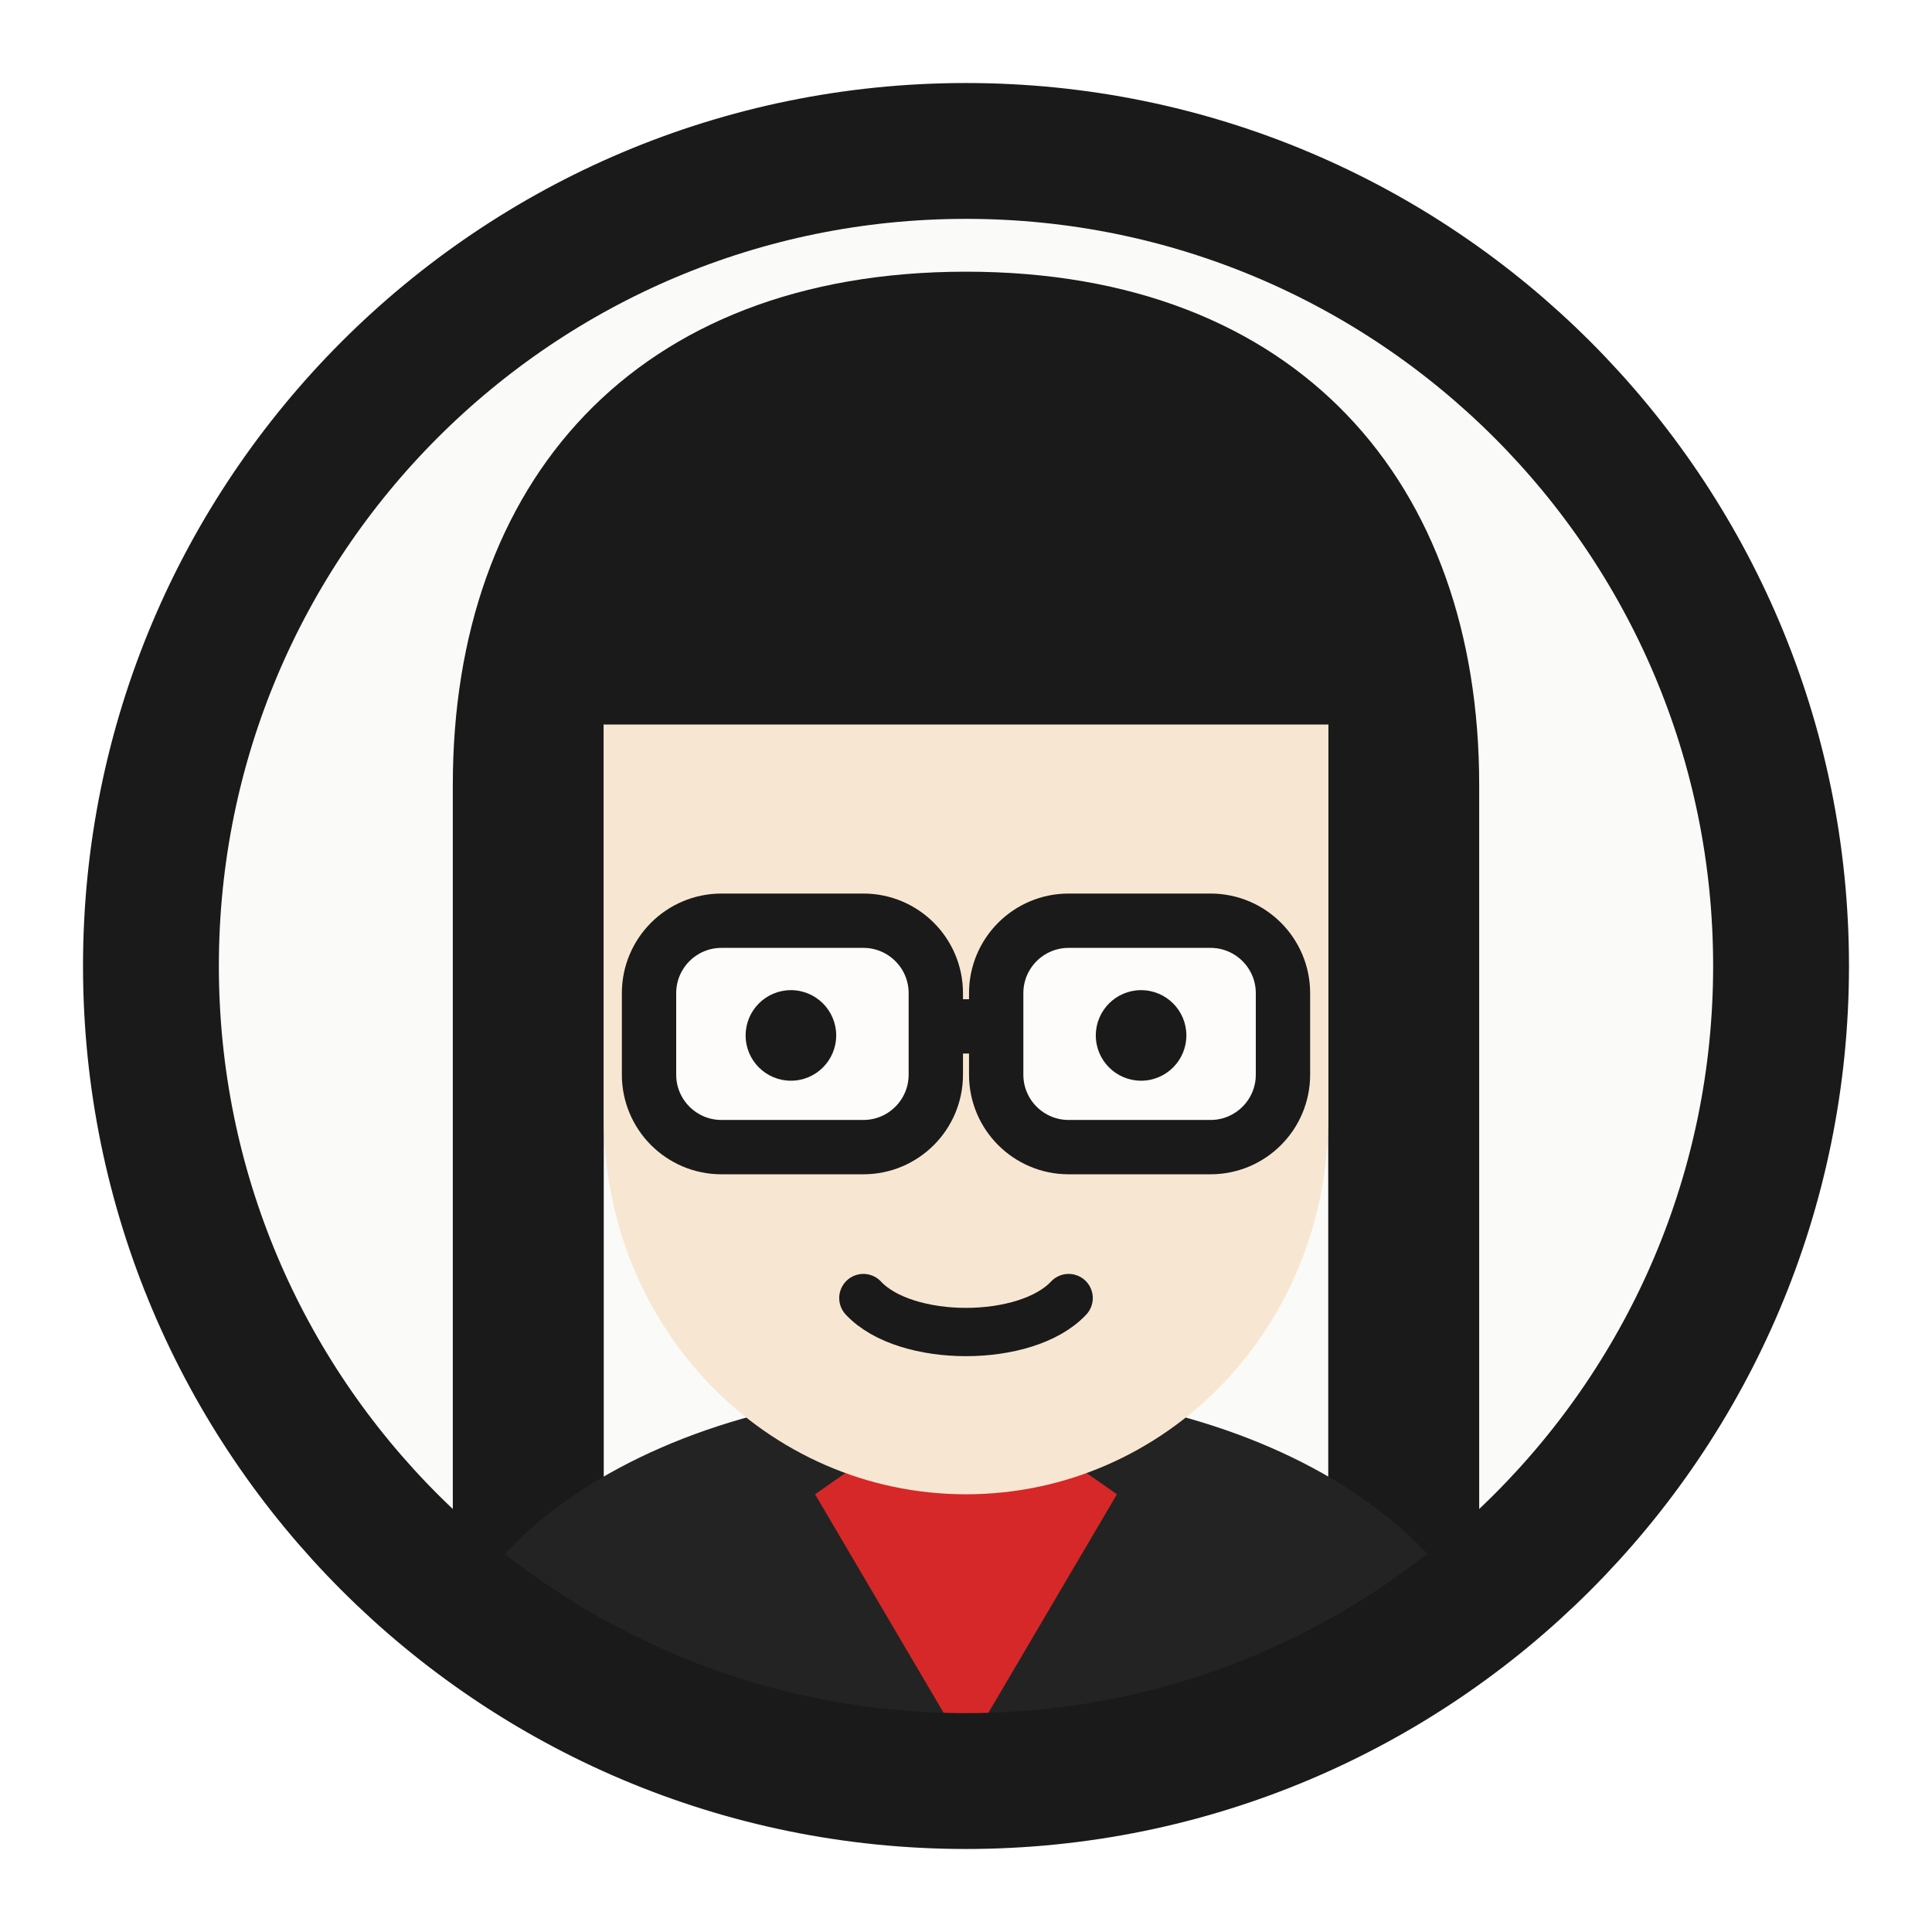
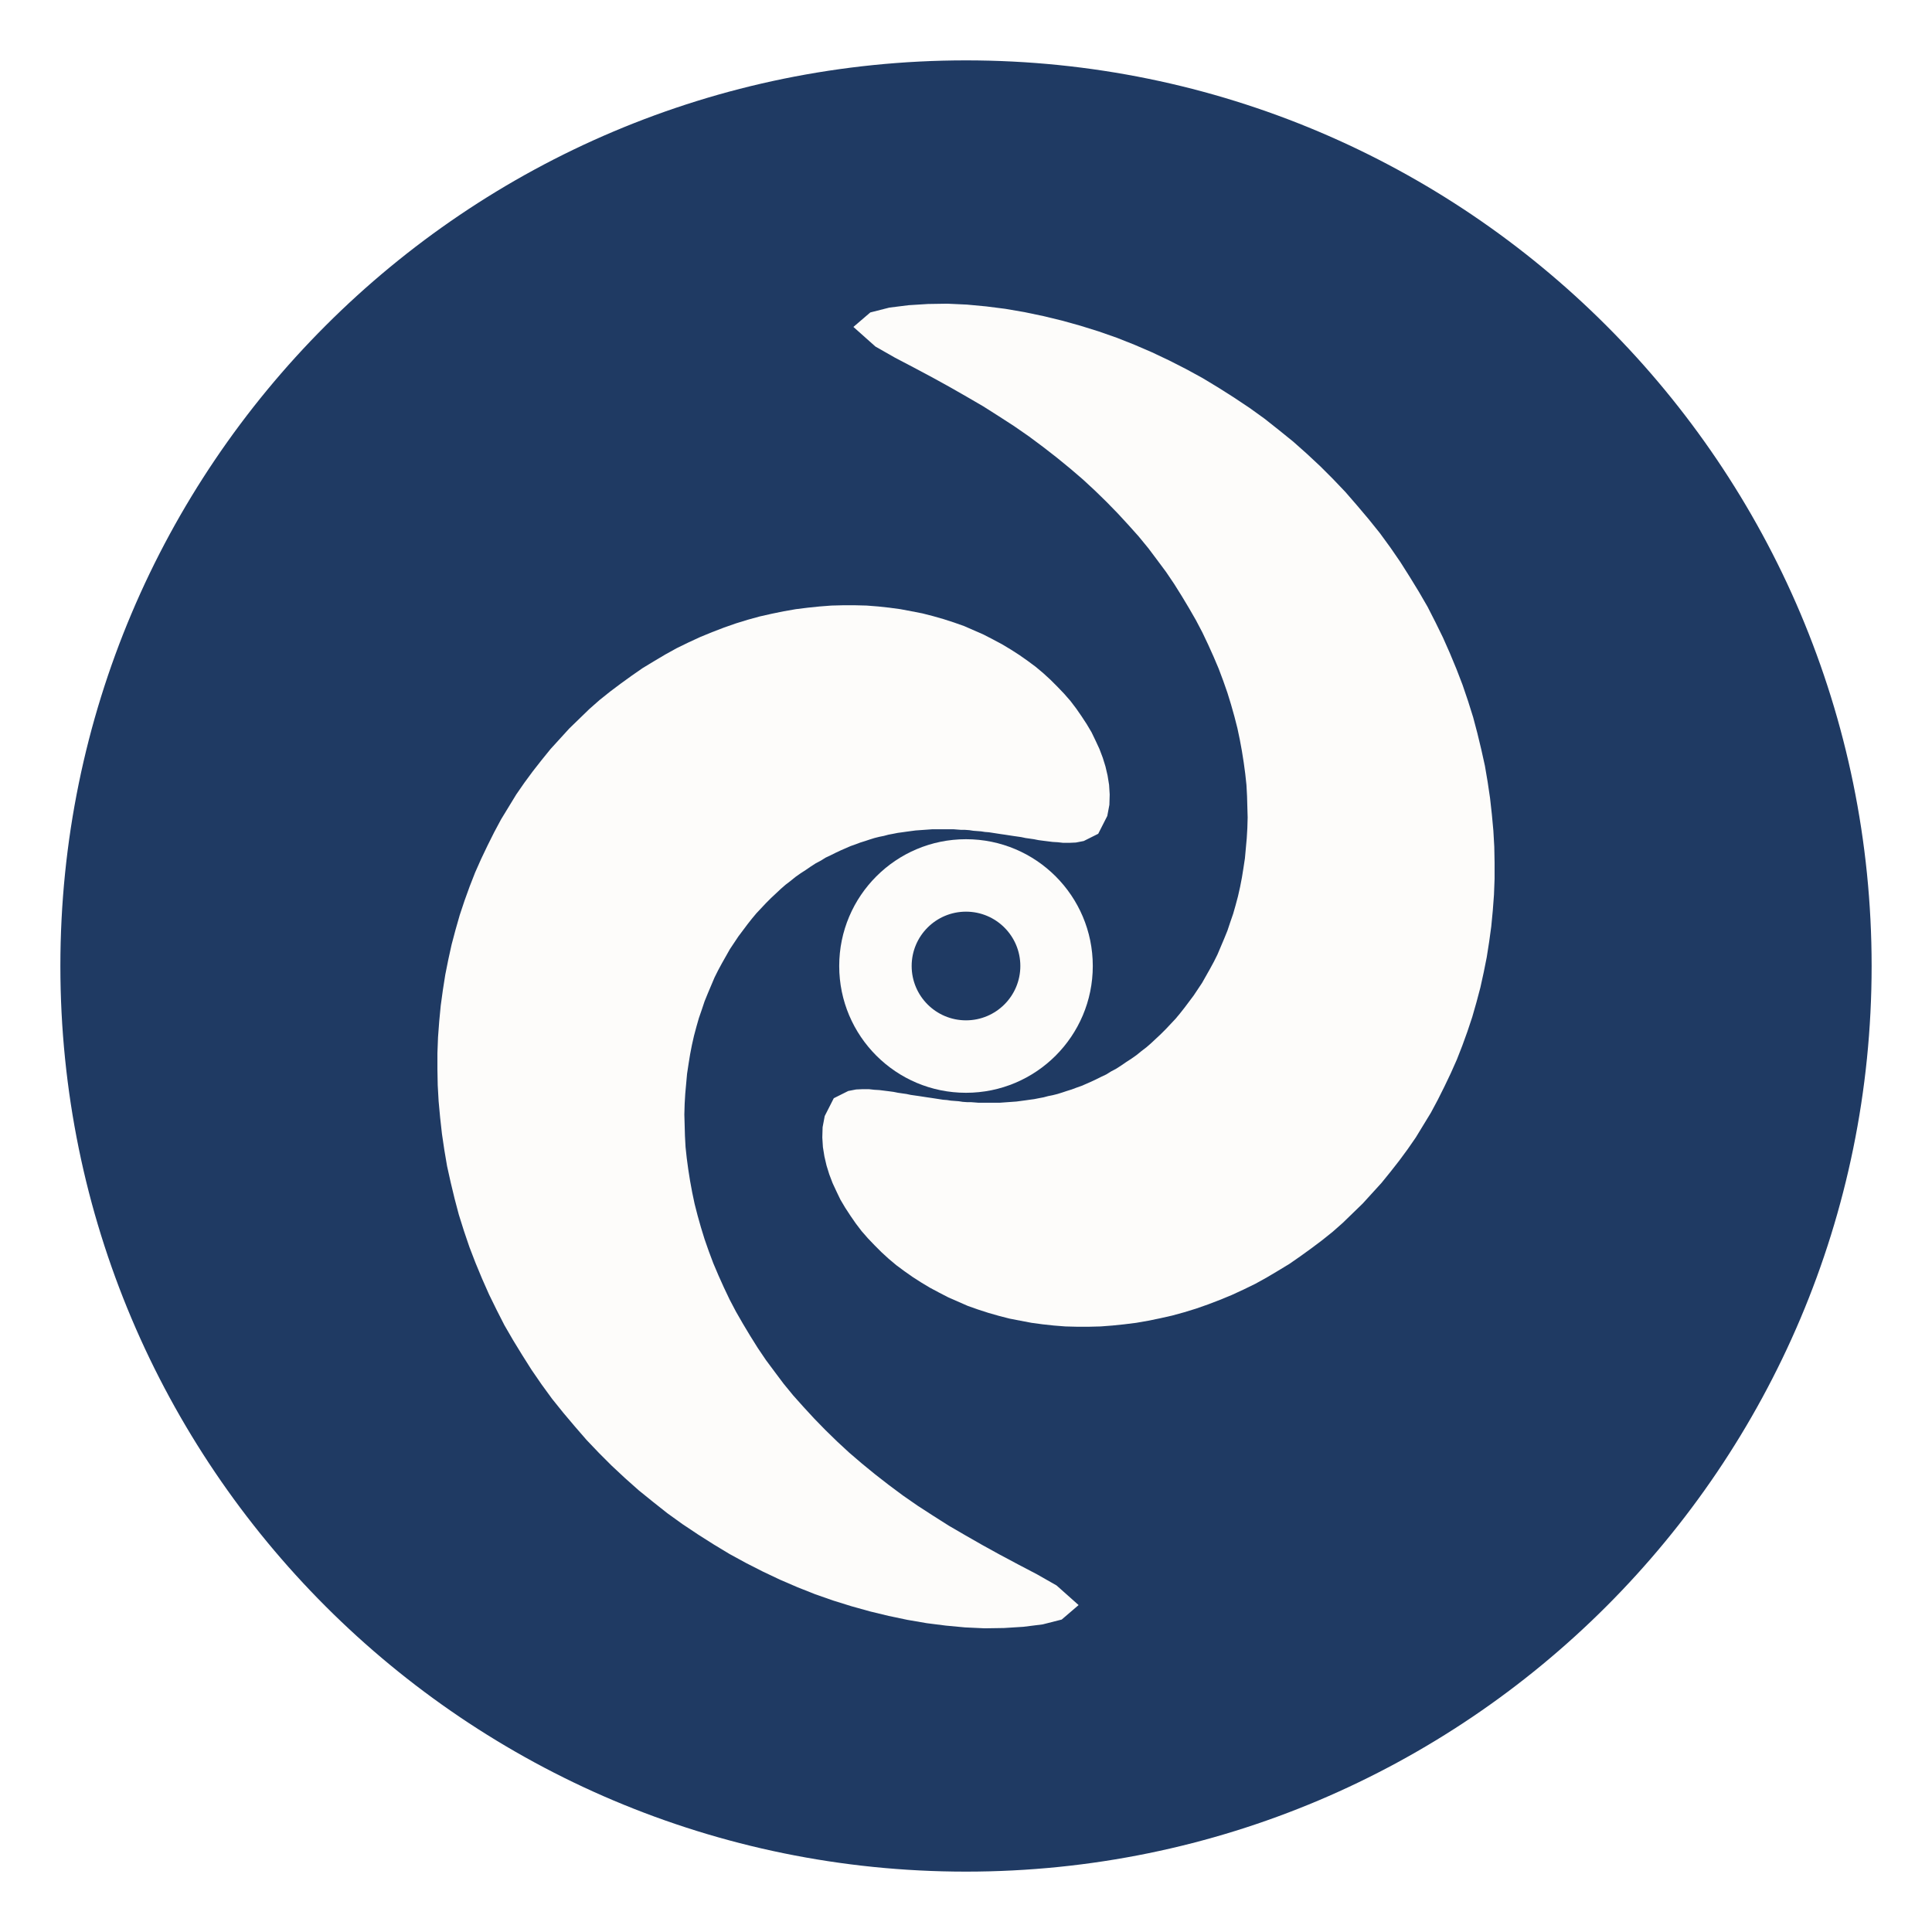
- <svg xmlns="http://www.w3.org/2000/svg" viewBox="0 0 64 64" width="64" height="64" role="img" aria-label="Jiahang He">
-   <defs>
-     <clipPath id="ring">
-       <circle cx="32" cy="32" r="27" />
-     </clipPath>
-   </defs>
-   <circle cx="32" cy="32" r="27" fill="#FAFAF8" />
-   <g clip-path="url(#ring)">
-     <path d="M32 9c11 0 17 7 17 17v28h-5V24c-3 1.6-7.5 2.6-12 2.6S23 25.6 20 24v30h-5V26c0-10 6-17 17-17z" fill="#1A1A1A" />
-     <path d="M32 46c10 0 18 5 18 12v6H14v-6c0-7 8-12 18-12z" fill="#232323" />
-     <path d="M32 46l5 3.5-5 8.5-5-8.5z" fill="#D62828" />
-     <path d="M20 24h24v13c0 7-5.4 12.5-12 12.5S20 44 20 37V24z" fill="#F7E7D2" />
-     <g fill="#FDFCFA" stroke="#1A1A1A" stroke-width="1.8">
-       <rect x="21.5" y="30.5" width="9.5" height="7.5" rx="2.4" />
-       <rect x="33" y="30.5" width="9.5" height="7.5" rx="2.4" />
-     </g>
-     <path d="M31 34h2" stroke="#1A1A1A" stroke-width="1.8" />
-     <circle cx="26.2" cy="34.3" r="1.5" fill="#1A1A1A" />
-     <circle cx="37.8" cy="34.3" r="1.5" fill="#1A1A1A" />
-     <path d="M28.6 43c1.4 1.5 5.4 1.5 6.8 0" fill="none" stroke="#1A1A1A" stroke-width="1.6" stroke-linecap="round" />
+ <svg xmlns="http://www.w3.org/2000/svg" viewBox="0 0 64 64" width="64" height="64" role="img" aria-label="Tropical cyclone">
+   <circle cx="32" cy="32" r="30" fill="#1F3A63" />
+   <g fill="#FDFCFA">
+     <path d="M35.73 53.17 L35.17 53.65 L34.54 53.81 L33.90 53.89 L33.26 53.93 L32.62 53.94 L31.97 53.91 L31.33 53.85 L30.70 53.77 L30.06 53.66 L29.44 53.53 L28.82 53.38 L28.21 53.21 L27.60 53.02 L27.00 52.81 L26.42 52.58 L25.84 52.33 L25.27 52.06 L24.72 51.78 L24.17 51.48 L23.64 51.16 L23.12 50.83 L22.61 50.49 L22.11 50.13 L21.63 49.75 L21.16 49.37 L20.71 48.97 L20.27 48.56 L19.84 48.13 L19.43 47.70 L19.04 47.25 L18.66 46.80 L18.29 46.34 L17.94 45.86 L17.61 45.38 L17.30 44.89 L17.00 44.40 L16.71 43.90 L16.45 43.39 L16.20 42.88 L15.97 42.36 L15.75 41.83 L15.55 41.31 L15.37 40.78 L15.20 40.24 L15.06 39.71 L14.93 39.17 L14.81 38.63 L14.72 38.10 L14.64 37.56 L14.58 37.02 L14.53 36.48 L14.50 35.95 L14.49 35.42 L14.49 34.89 L14.51 34.36 L14.55 33.83 L14.60 33.31 L14.67 32.80 L14.75 32.29 L14.85 31.79 L14.96 31.29 L15.09 30.80 L15.23 30.31 L15.39 29.83 L15.56 29.36 L15.74 28.90 L15.94 28.45 L16.15 28.01 L16.37 27.57 L16.60 27.14 L16.85 26.73 L17.10 26.32 L17.37 25.93 L17.65 25.55 L17.94 25.18 L18.24 24.81 L18.55 24.47 L18.86 24.13 L19.19 23.81 L19.52 23.49 L19.86 23.19 L20.21 22.91 L20.57 22.64 L20.93 22.38 L21.29 22.13 L21.67 21.90 L22.04 21.68 L22.42 21.47 L22.81 21.28 L23.20 21.10 L23.59 20.94 L23.98 20.79 L24.38 20.65 L24.77 20.53 L25.17 20.42 L25.57 20.33 L25.96 20.25 L26.36 20.18 L26.76 20.13 L27.15 20.09 L27.54 20.06 L27.93 20.05 L28.32 20.05 L28.71 20.06 L29.09 20.09 L29.46 20.13 L29.83 20.18 L30.20 20.25 L30.56 20.32 L30.91 20.41 L31.26 20.51 L31.60 20.62 L31.94 20.74 L32.26 20.88 L32.58 21.02 L32.89 21.18 L33.19 21.34 L33.49 21.52 L33.77 21.70 L34.04 21.89 L34.31 22.09 L34.56 22.30 L34.80 22.52 L35.03 22.75 L35.25 22.98 L35.46 23.22 L35.65 23.47 L35.83 23.73 L36.00 23.99 L36.16 24.26 L36.29 24.53 L36.42 24.81 L36.53 25.10 L36.62 25.39 L36.69 25.69 L36.74 26.00 L36.76 26.32 L36.75 26.66 L36.68 27.03 L36.38 27.62 L36.38 27.62 L35.90 27.86 L35.64 27.91 L35.42 27.92 L35.22 27.92 L35.04 27.90 L34.87 27.89 L34.71 27.87 L34.55 27.85 L34.40 27.83 L34.25 27.80 L34.11 27.78 L33.97 27.76 L33.83 27.73 L33.69 27.71 L33.55 27.69 L33.42 27.67 L33.29 27.65 L33.15 27.63 L33.02 27.61 L32.89 27.59 L32.76 27.57 L32.63 27.56 L32.50 27.54 L32.37 27.53 L32.24 27.52 L32.11 27.50 L31.97 27.49 L31.84 27.49 L31.71 27.48 L31.58 27.47 L31.44 27.47 L31.31 27.47 L31.17 27.47 L31.03 27.47 L30.89 27.47 L30.75 27.48 L30.61 27.49 L30.47 27.50 L30.33 27.51 L30.18 27.53 L30.03 27.55 L29.89 27.57 L29.74 27.59 L29.59 27.62 L29.43 27.65 L29.28 27.69 L29.13 27.72 L28.97 27.76 L28.81 27.81 L28.66 27.86 L28.50 27.91 L28.34 27.97 L28.17 28.03 L28.01 28.10 L27.85 28.17 L27.68 28.25 L27.52 28.33 L27.35 28.41 L27.19 28.51 L27.02 28.60 L26.85 28.71 L26.69 28.82 L26.52 28.93 L26.35 29.05 L26.19 29.18 L26.02 29.31 L25.86 29.45 L25.70 29.60 L25.54 29.75 L25.38 29.91 L25.22 30.08 L25.06 30.25 L24.91 30.43 L24.76 30.62 L24.61 30.82 L24.46 31.02 L24.32 31.23 L24.18 31.44 L24.05 31.67 L23.92 31.90 L23.79 32.14 L23.67 32.38 L23.56 32.64 L23.45 32.90 L23.34 33.17 L23.25 33.44 L23.15 33.73 L23.07 34.01 L22.99 34.31 L22.92 34.62 L22.86 34.93 L22.81 35.24 L22.76 35.57 L22.73 35.90 L22.70 36.23 L22.68 36.57 L22.67 36.92 L22.68 37.27 L22.69 37.63 L22.71 38.00 L22.75 38.37 L22.80 38.74 L22.86 39.12 L22.93 39.50 L23.01 39.88 L23.11 40.27 L23.22 40.66 L23.34 41.05 L23.48 41.45 L23.63 41.85 L23.80 42.25 L23.98 42.65 L24.17 43.05 L24.38 43.45 L24.61 43.85 L24.85 44.25 L25.10 44.65 L25.37 45.05 L25.66 45.44 L25.96 45.84 L26.28 46.23 L26.62 46.61 L26.97 46.99 L27.34 47.37 L27.73 47.75 L28.13 48.12 L28.55 48.48 L28.99 48.84 L29.44 49.19 L29.91 49.54 L30.40 49.88 L30.91 50.21 L31.43 50.54 L31.98 50.86 L32.54 51.18 L33.12 51.50 L33.72 51.82 L34.35 52.15 L35.00 52.52 L35.73 53.17 Z" />
+     <path d="M28.27 10.83 L28.83 10.35 L29.46 10.19 L30.10 10.11 L30.74 10.07 L31.38 10.06 L32.03 10.09 L32.67 10.15 L33.30 10.23 L33.94 10.34 L34.56 10.47 L35.18 10.62 L35.79 10.79 L36.40 10.98 L37.00 11.19 L37.58 11.42 L38.16 11.67 L38.73 11.94 L39.28 12.22 L39.83 12.52 L40.36 12.84 L40.88 13.17 L41.39 13.51 L41.89 13.87 L42.37 14.25 L42.84 14.63 L43.29 15.03 L43.73 15.44 L44.16 15.87 L44.57 16.30 L44.96 16.75 L45.34 17.20 L45.71 17.66 L46.06 18.14 L46.39 18.62 L46.70 19.11 L47.00 19.60 L47.29 20.10 L47.55 20.61 L47.80 21.12 L48.03 21.64 L48.25 22.17 L48.45 22.69 L48.63 23.22 L48.80 23.76 L48.94 24.29 L49.07 24.83 L49.19 25.37 L49.28 25.90 L49.36 26.44 L49.42 26.98 L49.47 27.52 L49.50 28.05 L49.51 28.58 L49.51 29.11 L49.49 29.64 L49.45 30.17 L49.40 30.69 L49.33 31.20 L49.25 31.71 L49.15 32.21 L49.04 32.71 L48.91 33.20 L48.77 33.69 L48.61 34.17 L48.44 34.64 L48.26 35.10 L48.06 35.55 L47.85 35.99 L47.63 36.43 L47.40 36.86 L47.15 37.27 L46.90 37.68 L46.63 38.07 L46.35 38.45 L46.06 38.82 L45.76 39.19 L45.45 39.53 L45.14 39.87 L44.81 40.19 L44.48 40.51 L44.14 40.81 L43.79 41.09 L43.43 41.36 L43.07 41.62 L42.71 41.87 L42.33 42.10 L41.96 42.32 L41.58 42.53 L41.19 42.72 L40.80 42.90 L40.41 43.06 L40.02 43.21 L39.62 43.35 L39.23 43.47 L38.83 43.58 L38.43 43.67 L38.04 43.75 L37.64 43.82 L37.24 43.87 L36.85 43.91 L36.46 43.94 L36.07 43.95 L35.68 43.95 L35.29 43.94 L34.91 43.91 L34.54 43.87 L34.17 43.82 L33.80 43.75 L33.44 43.68 L33.09 43.59 L32.74 43.49 L32.40 43.38 L32.06 43.26 L31.74 43.12 L31.42 42.98 L31.11 42.82 L30.81 42.66 L30.51 42.48 L30.23 42.30 L29.96 42.11 L29.69 41.91 L29.44 41.70 L29.20 41.48 L28.97 41.25 L28.75 41.02 L28.54 40.78 L28.35 40.53 L28.17 40.27 L28.00 40.01 L27.84 39.74 L27.71 39.47 L27.58 39.19 L27.47 38.90 L27.38 38.61 L27.31 38.31 L27.26 38.00 L27.24 37.68 L27.25 37.34 L27.32 36.97 L27.62 36.38 L27.62 36.38 L28.10 36.14 L28.36 36.09 L28.58 36.08 L28.78 36.08 L28.96 36.10 L29.13 36.11 L29.29 36.13 L29.45 36.15 L29.60 36.17 L29.75 36.20 L29.89 36.22 L30.03 36.24 L30.17 36.27 L30.31 36.29 L30.45 36.31 L30.58 36.33 L30.71 36.35 L30.85 36.37 L30.98 36.39 L31.11 36.41 L31.24 36.43 L31.37 36.44 L31.50 36.46 L31.63 36.47 L31.76 36.48 L31.89 36.50 L32.03 36.51 L32.16 36.51 L32.29 36.52 L32.42 36.53 L32.56 36.53 L32.69 36.53 L32.83 36.53 L32.97 36.53 L33.11 36.53 L33.25 36.52 L33.39 36.51 L33.53 36.50 L33.67 36.49 L33.82 36.47 L33.97 36.45 L34.11 36.43 L34.26 36.41 L34.41 36.38 L34.57 36.35 L34.72 36.31 L34.87 36.28 L35.03 36.24 L35.19 36.19 L35.34 36.14 L35.50 36.09 L35.66 36.03 L35.83 35.97 L35.99 35.90 L36.15 35.83 L36.32 35.75 L36.48 35.67 L36.65 35.59 L36.81 35.49 L36.98 35.40 L37.15 35.29 L37.31 35.18 L37.48 35.07 L37.65 34.95 L37.81 34.82 L37.98 34.69 L38.14 34.55 L38.30 34.40 L38.46 34.25 L38.62 34.09 L38.78 33.92 L38.94 33.75 L39.09 33.57 L39.24 33.38 L39.39 33.18 L39.54 32.98 L39.68 32.77 L39.82 32.56 L39.95 32.33 L40.08 32.10 L40.21 31.86 L40.33 31.62 L40.44 31.36 L40.55 31.10 L40.66 30.83 L40.75 30.56 L40.85 30.27 L40.93 29.99 L41.01 29.69 L41.08 29.38 L41.14 29.07 L41.19 28.76 L41.24 28.43 L41.27 28.10 L41.30 27.77 L41.32 27.43 L41.33 27.08 L41.32 26.73 L41.31 26.37 L41.29 26.00 L41.25 25.63 L41.20 25.26 L41.14 24.88 L41.07 24.50 L40.99 24.12 L40.89 23.73 L40.78 23.34 L40.66 22.95 L40.52 22.55 L40.37 22.15 L40.20 21.75 L40.02 21.35 L39.83 20.95 L39.62 20.55 L39.39 20.15 L39.15 19.75 L38.90 19.35 L38.63 18.95 L38.34 18.56 L38.04 18.16 L37.72 17.77 L37.38 17.39 L37.03 17.01 L36.66 16.63 L36.27 16.25 L35.87 15.88 L35.45 15.52 L35.01 15.16 L34.56 14.81 L34.09 14.46 L33.60 14.12 L33.09 13.79 L32.57 13.46 L32.02 13.14 L31.46 12.82 L30.88 12.50 L30.28 12.18 L29.65 11.85 L29.00 11.48 L28.27 10.83 Z" />
+     <circle cx="32" cy="32" r="4.2" />
  </g>
-   <circle cx="32" cy="32" r="27" fill="none" stroke="#1A1A1A" stroke-width="4.5" />
+   <circle cx="32" cy="32" r="1.8" fill="#1F3A63" />
</svg>
